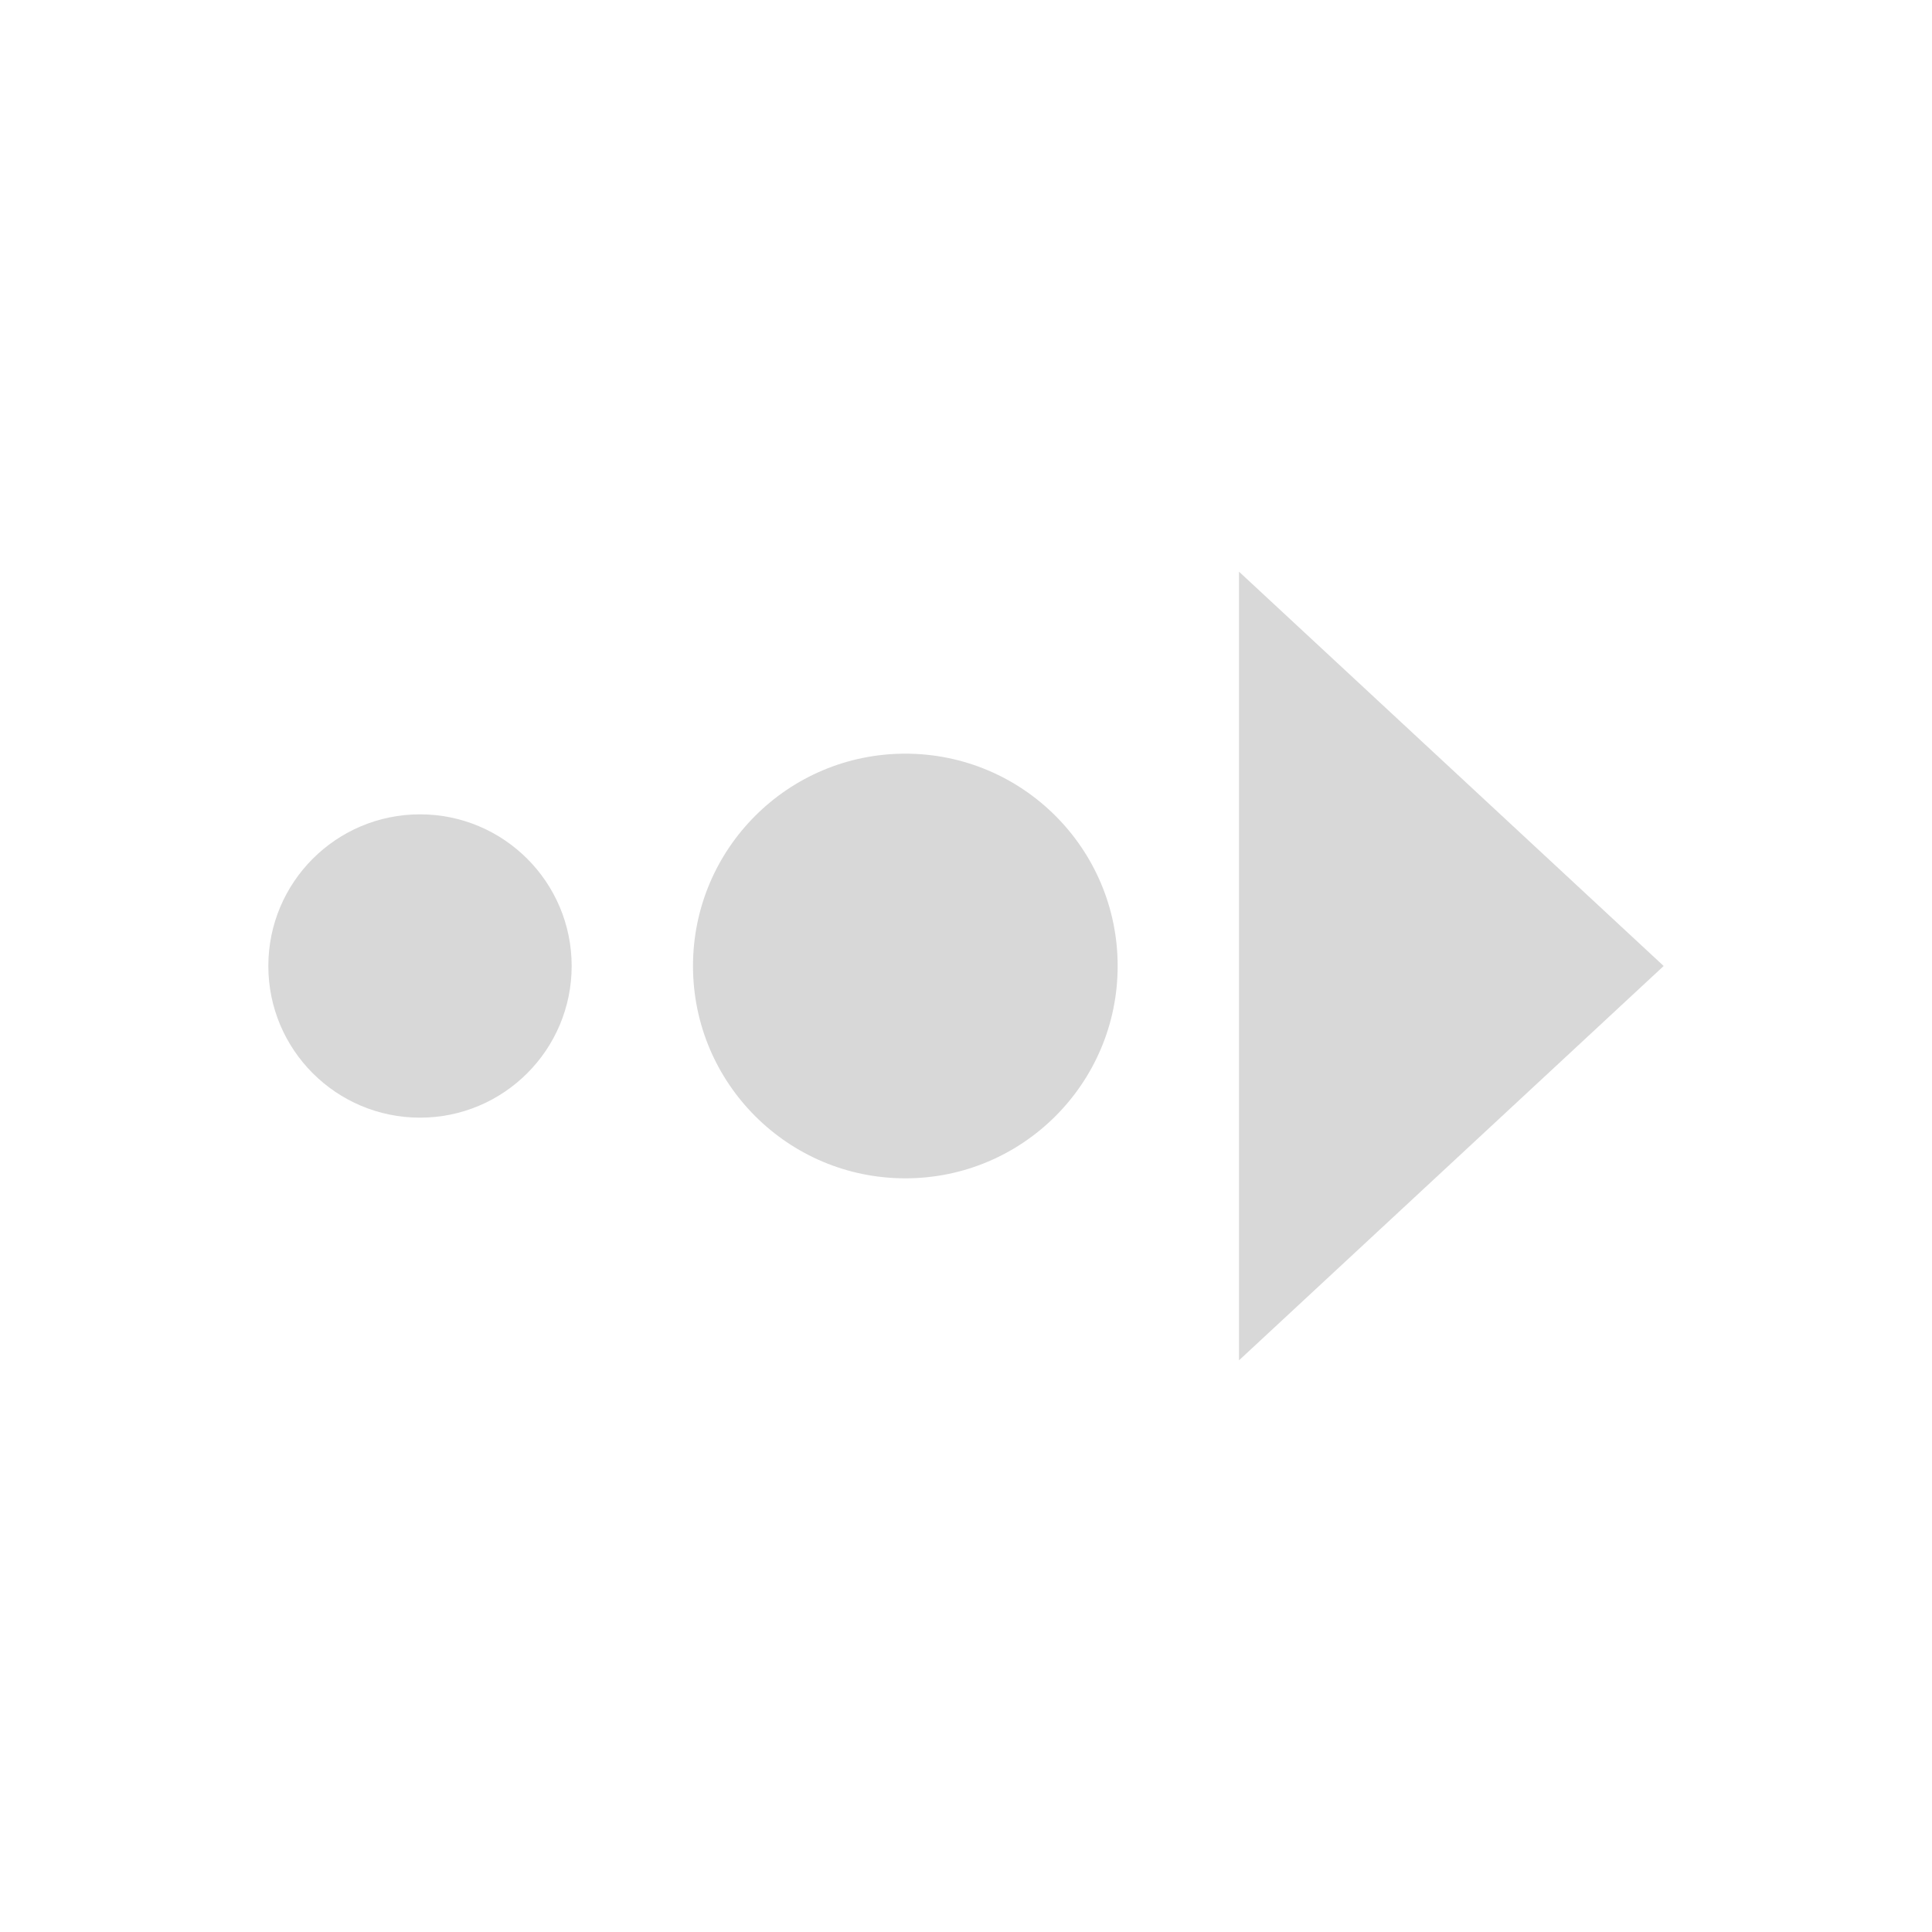
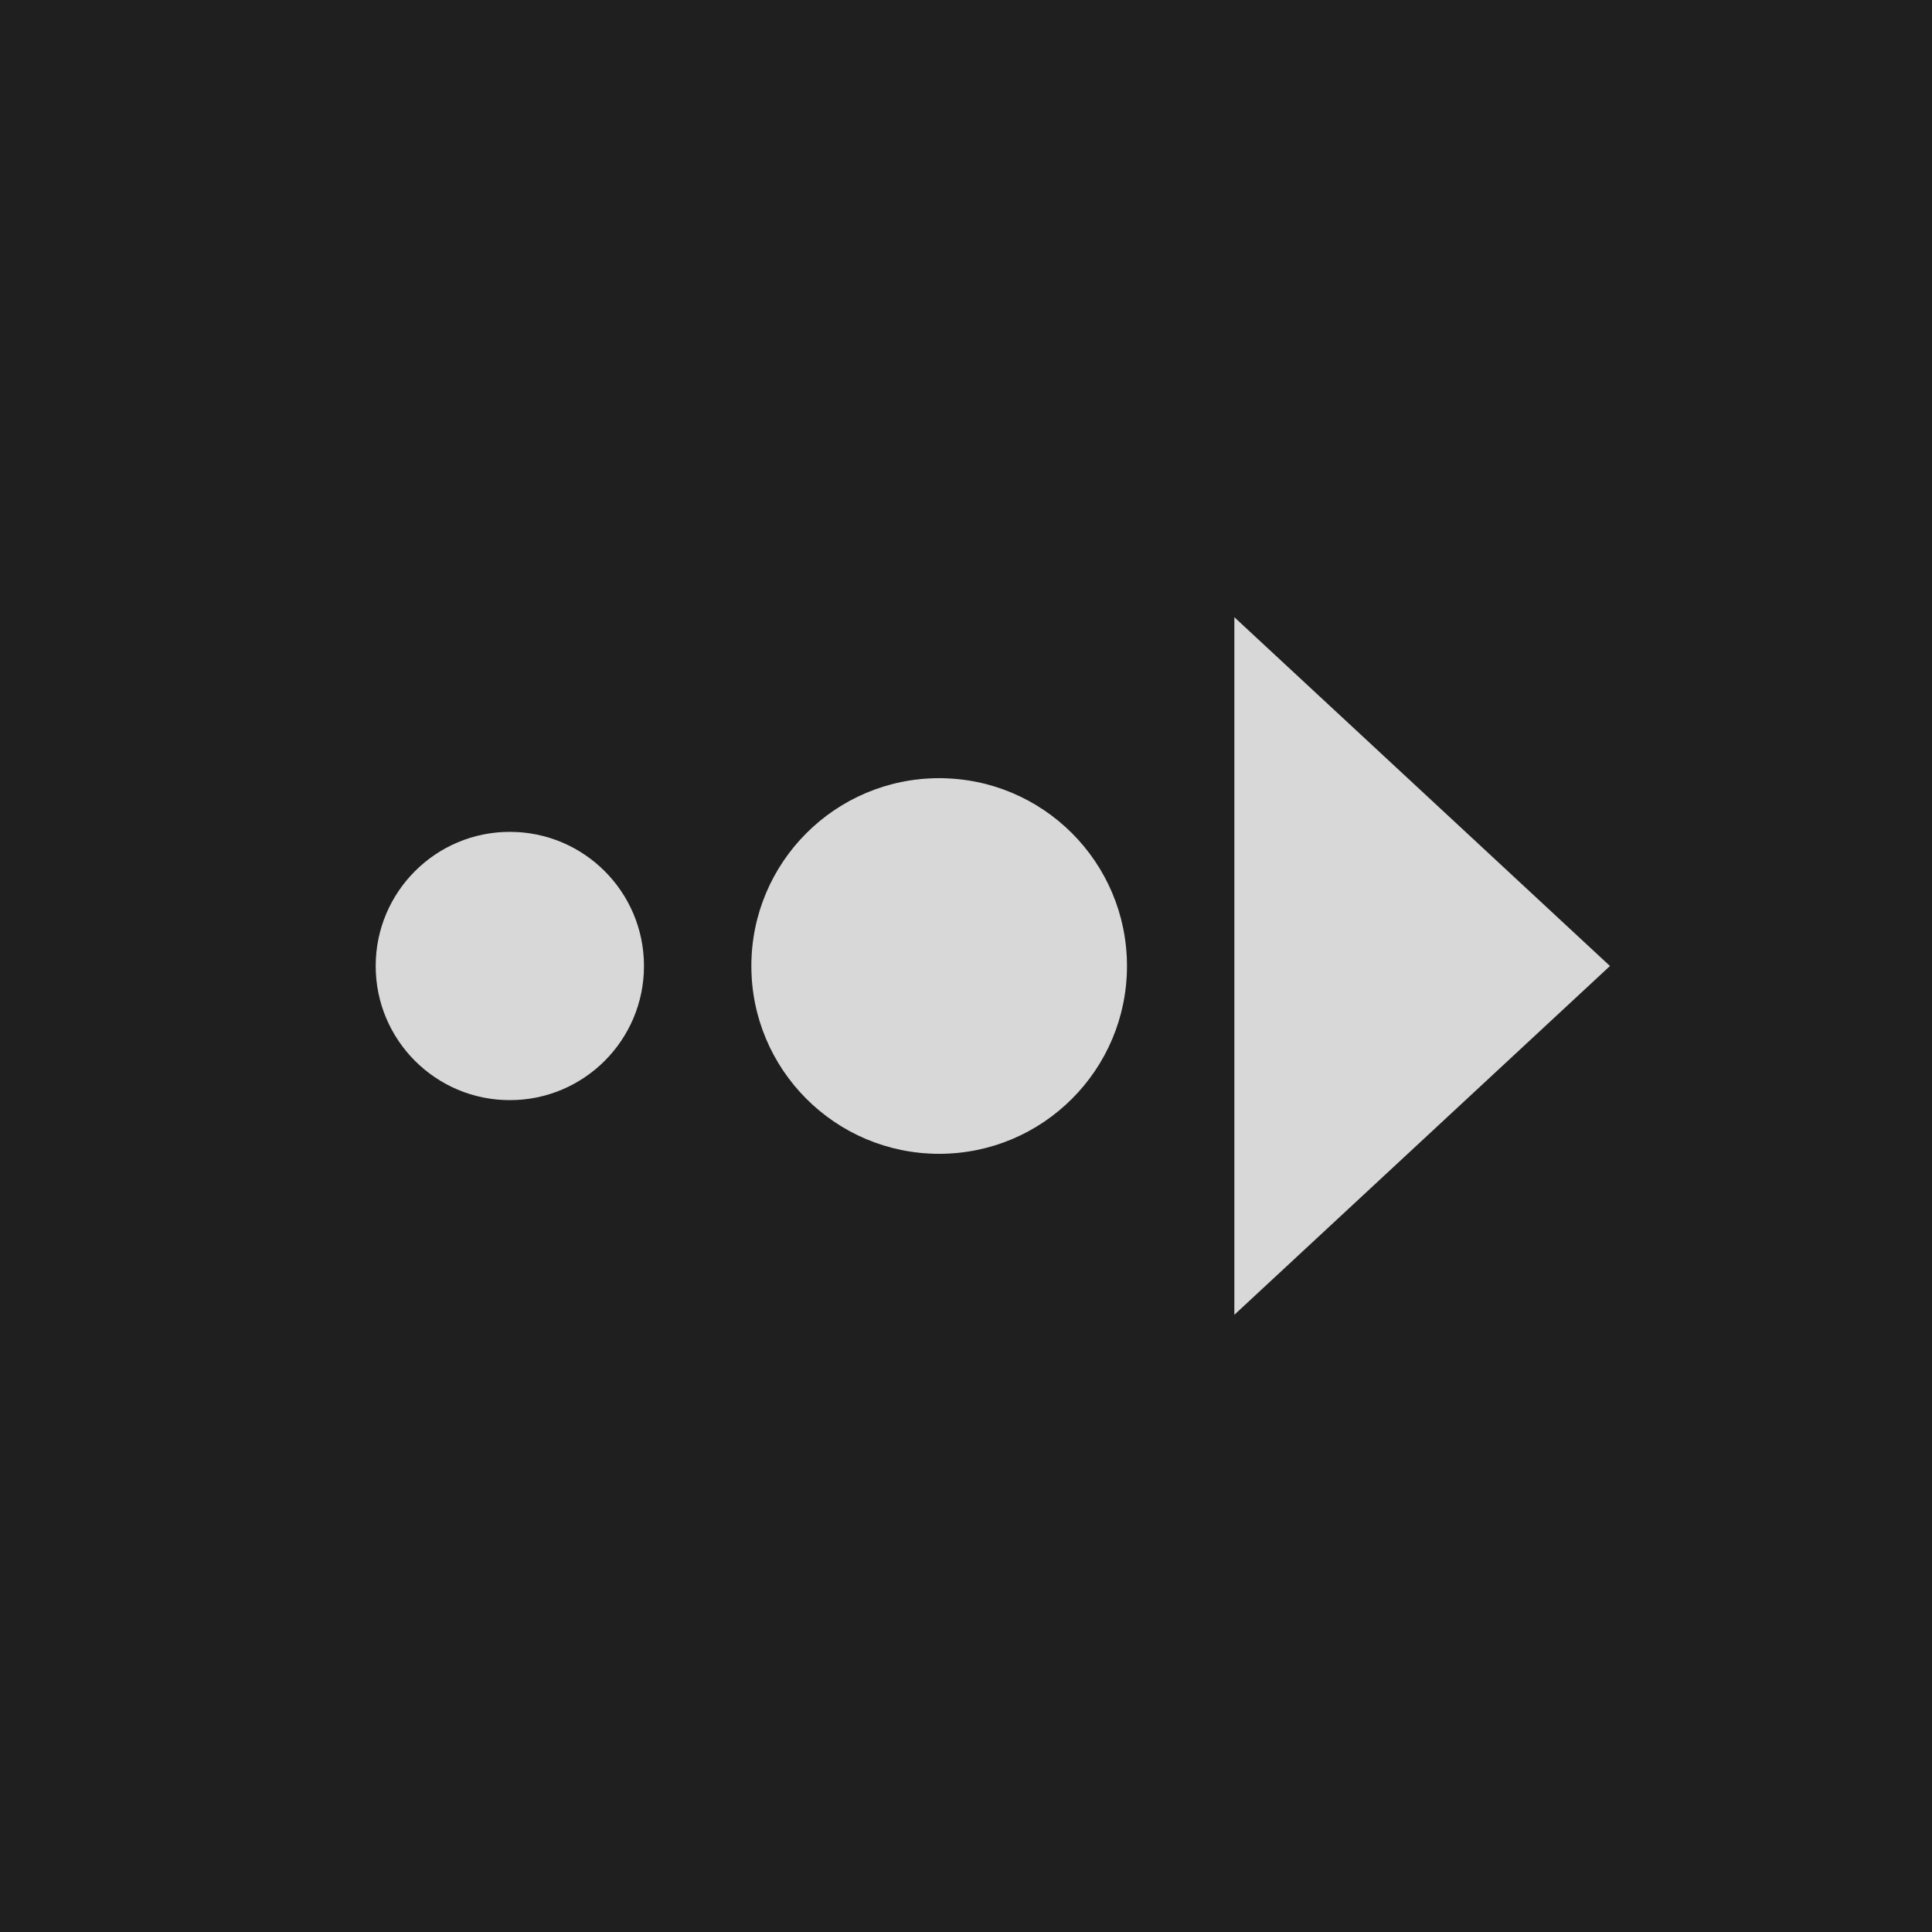
<svg xmlns="http://www.w3.org/2000/svg" width="100%" height="100%" viewBox="0 0 72 72" version="1.1" xml:space="preserve" style="fill-rule:evenodd;clip-rule:evenodd;stroke-linejoin:round;stroke-miterlimit:2;">
-   <rect id="Follow_mode" x="0" y="0" width="72" height="72" style="fill:none;" />
-   <g>
-     <circle cx="15.652" cy="36" r="5.652" style="fill:#d8d8d8;" />
-     <circle cx="33.739" cy="36" r="7.913" style="fill:#d8d8d8;" />
-     <path d="M62,36l-15.826,14.696l0,-29.392l15.826,14.696Z" style="fill:#d8d8d8;" />
+   <rect id="Follow_mode" x="-0" y="0" width="72" height="72" style="fill:none;" />
+   <rect id="Background" x="-0" y="-0" width="72" height="72" style="fill:#1f1f1f;" />
+   <g id="Shadow">
+     <circle cx="19" cy="36" r="5" />
+     <circle cx="35" cy="36" r="7" />
+     <path d="M60,36l-14,13l0,-26l14,13Z" />
+   </g>
+   <g id="Icon">
+     <circle cx="19" cy="36" r="5" style="fill:#d8d8d8;" />
+     <circle cx="35" cy="36" r="7" style="fill:#d8d8d8;" />
+     <path d="M60,36l-14,13l0,-26l14,13Z" style="fill:#d8d8d8;" />
  </g>
</svg>
